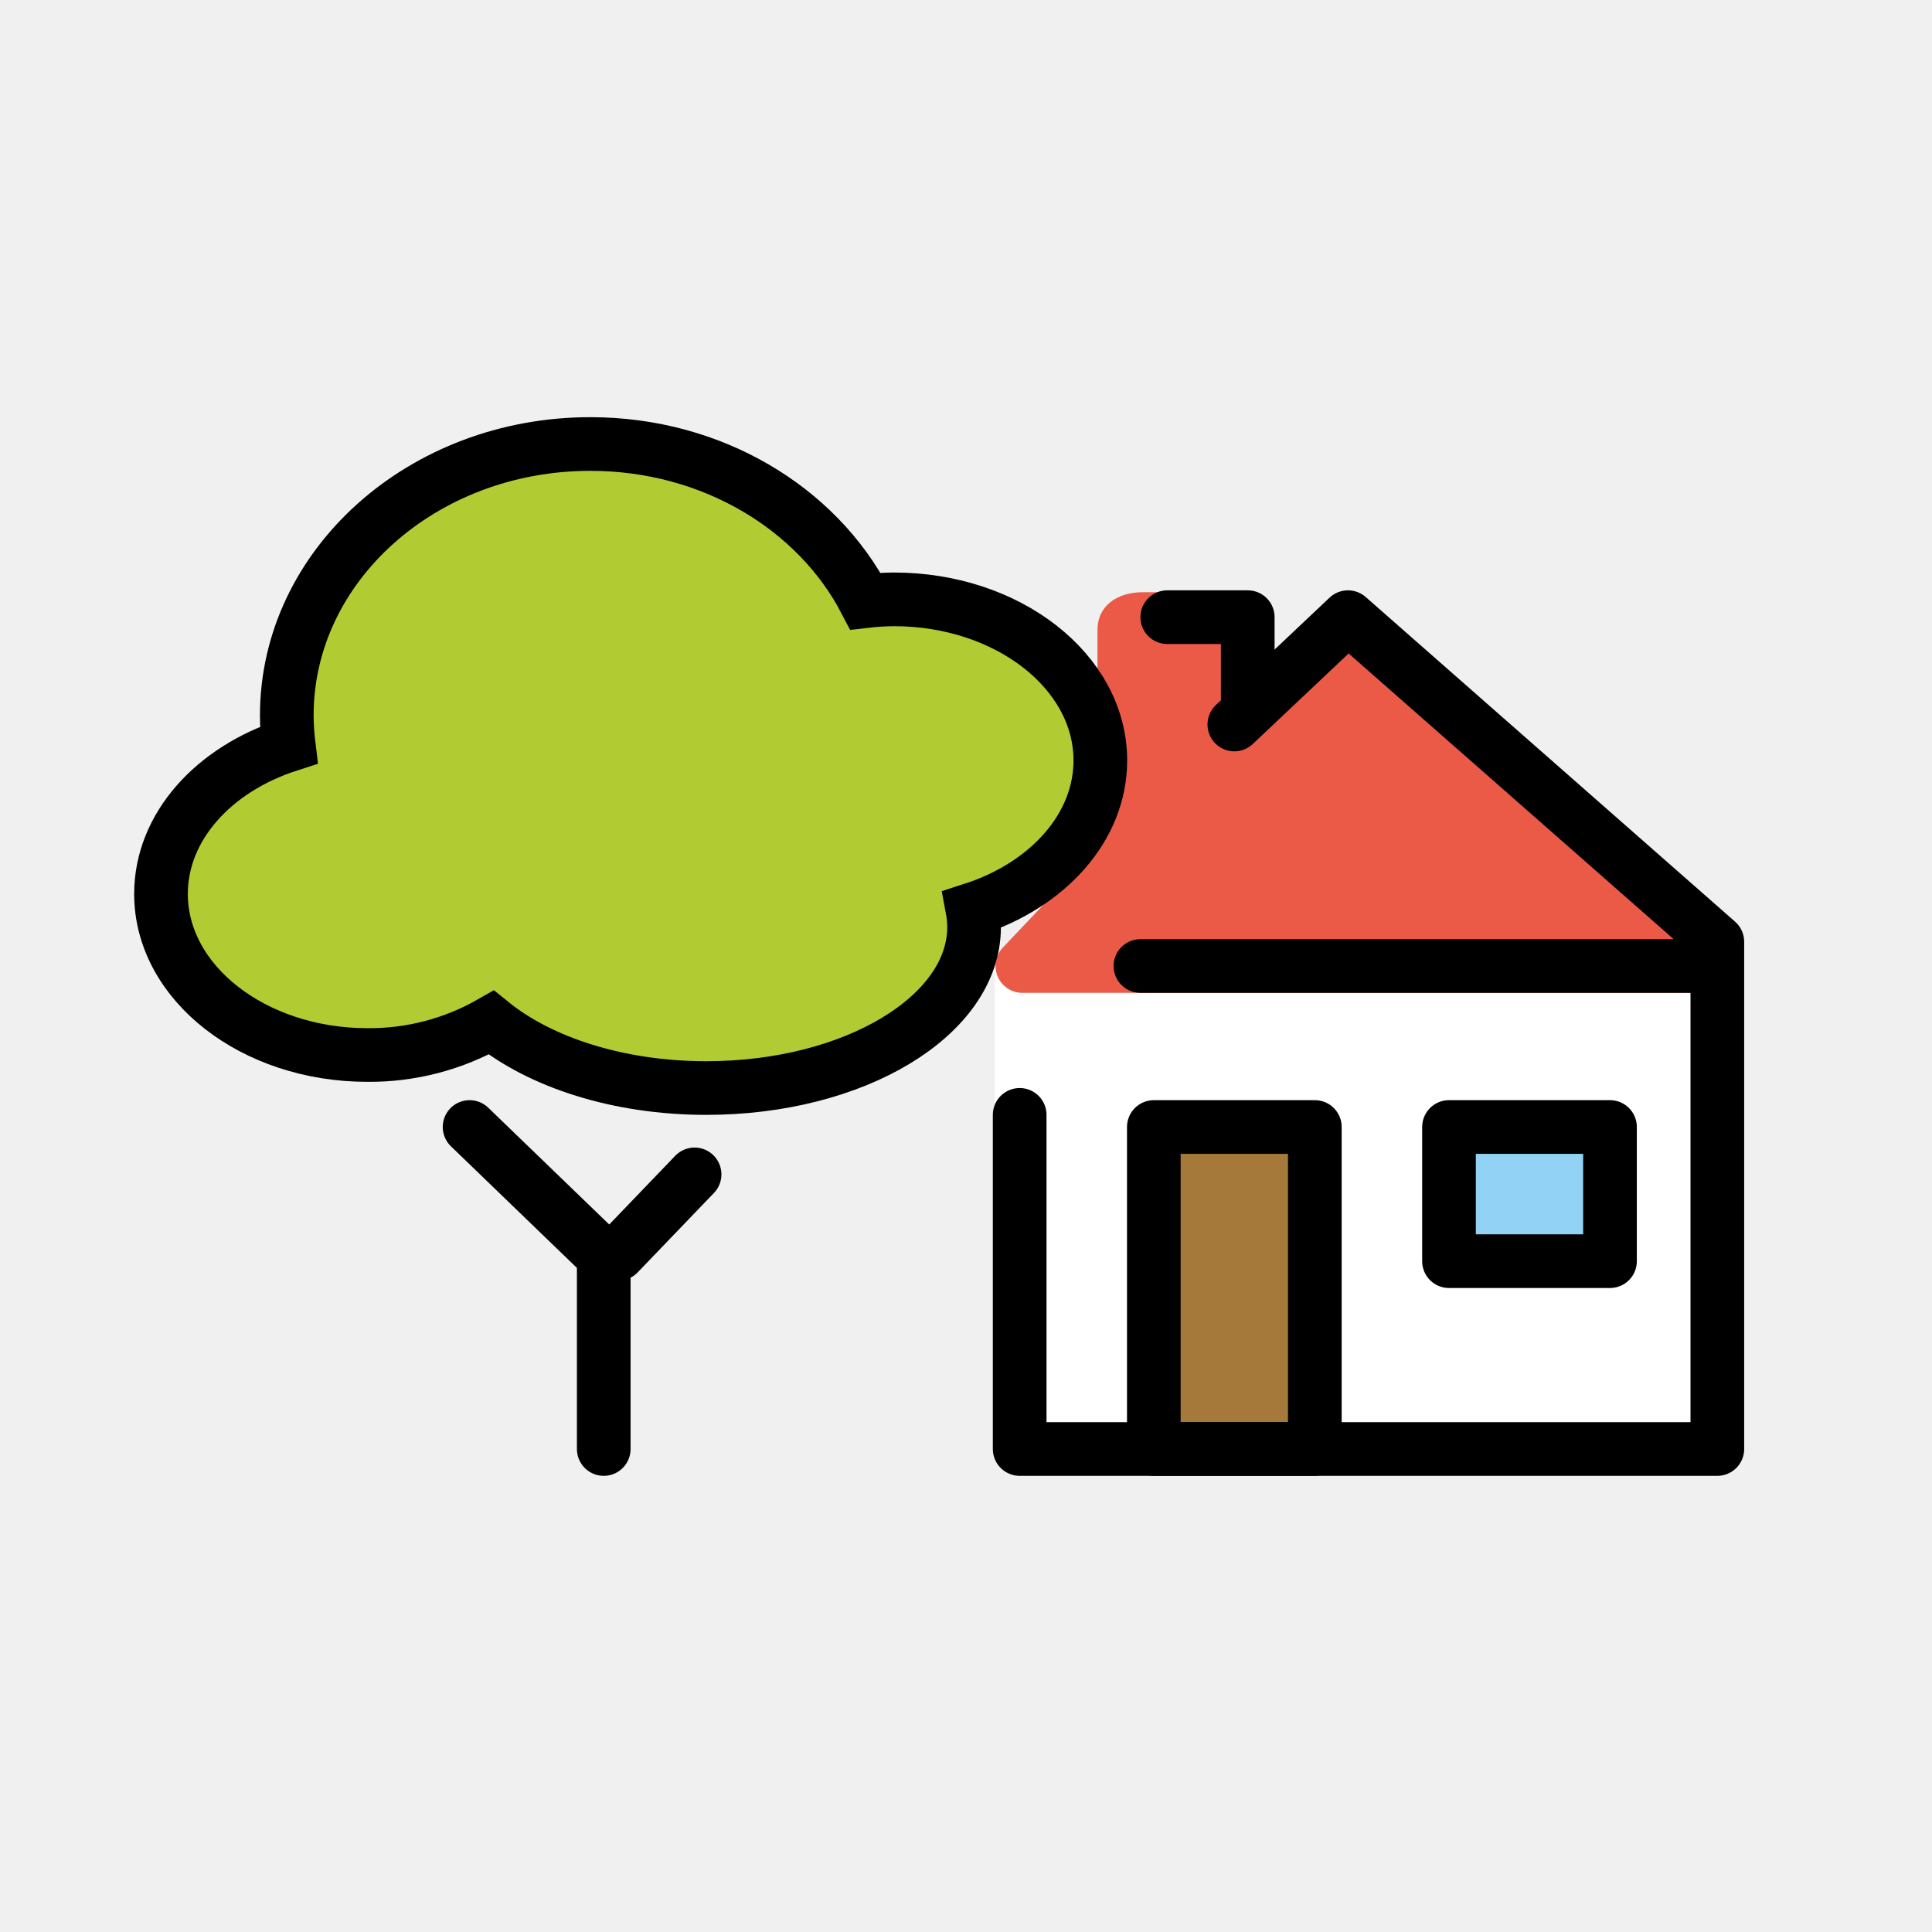
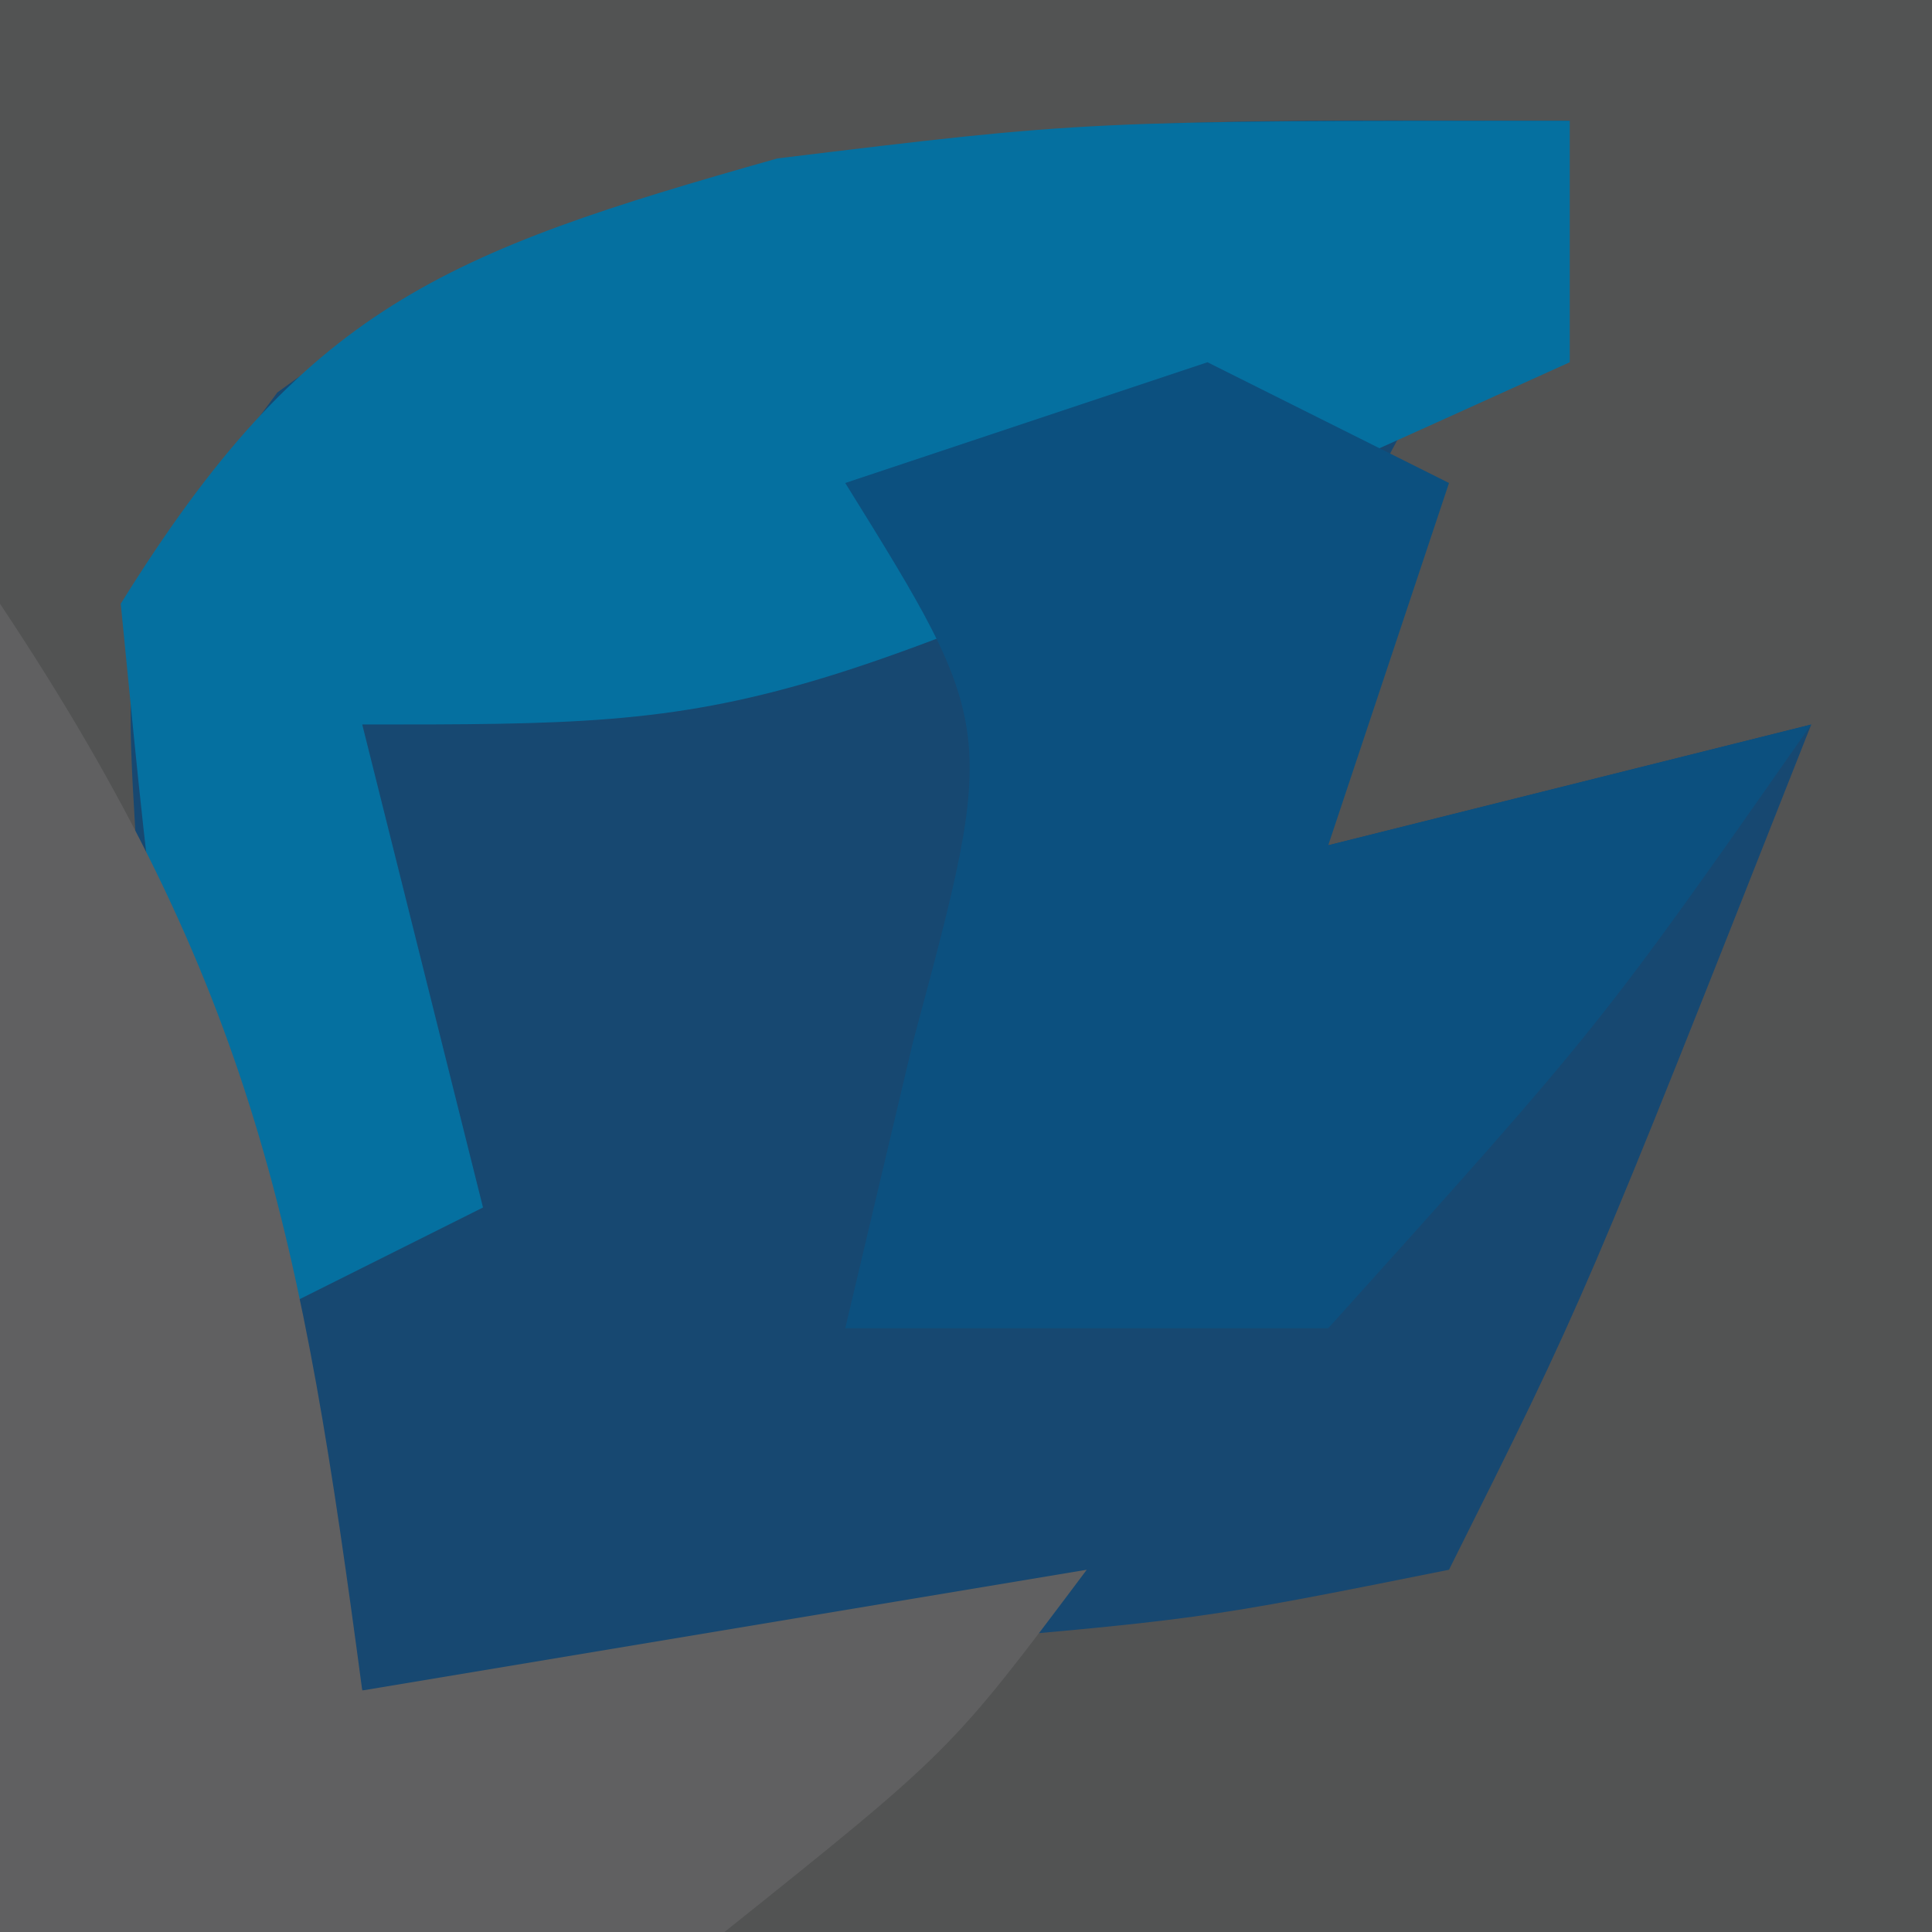
- <svg xmlns="http://www.w3.org/2000/svg" id="emoji" viewBox="0 0 72 72" version="1.1">
-   <g id="color">
-     <rect x="37.075" y="36.053" width="26.884" height="18.114" fill="#FFFFFF" />
-     <polygon fill="#EA5A47" stroke="#EA5A47" stroke-linecap="round" stroke-linejoin="round" stroke-miterlimit="10" stroke-width="2" points="50.235,23.2 38.1,36 63.5,36" />
-     <path fill="#EA5A47" d="M47.3,26l-6.4,6.059v-8.573c0-0.931,0.755-1.416,1.686-1.416h3.028 c0.931,0,1.686,0.485,1.686,1.416C47.3,23.486,47.3,26,47.3,26z" />
-     <rect x="43" y="42" width="6" height="12" fill="#A57939" />
-     <rect x="54" y="42" width="6" height="5" fill="#92D3F5" />
-     <path fill="#B1CC33" d="M41.006,28.339c0-3.312-3.445-6.003-7.694-6.003c-0.355,0.003-0.71,0.025-1.062,0.066 c-1.8-3.455-5.707-5.855-10.25-5.855c-6.248,0-11.312,4.529-11.312,10.114c0.001,0.369,0.025,0.738,0.07,1.104 C7.966,28.666,6,30.81,6,33.314c0,3.312,3.445,6.003,7.694,6.003c1.615,0.014,3.206-0.402,4.614-1.207 c1.818,1.477,4.726,2.438,8.015,2.438c5.511,0,9.978-2.688,9.978-6.003c-0.001-0.219-0.021-0.438-0.061-0.653 C39.036,32.99,41.006,30.845,41.006,28.339z" />
-   </g>
-   <g id="hair" />
-   <g id="skin" />
-   <g id="skin-shadow" />
-   <g id="line">
-     <polyline fill="none" stroke="#000000" stroke-linecap="round" stroke-linejoin="round" stroke-miterlimit="10" stroke-width="2" points="46,27 50.235,23 64,35.098 64,54 38,54 38,41.548" />
-     <rect x="43" y="42" width="6" height="12" fill="none" stroke="#000000" stroke-linecap="round" stroke-linejoin="round" stroke-miterlimit="10" stroke-width="2" />
-     <rect x="54" y="42" width="6" height="5" fill="none" stroke="#000000" stroke-linecap="round" stroke-linejoin="round" stroke-miterlimit="10" stroke-width="2" />
-     <polyline fill="none" stroke="#000000" stroke-linecap="round" stroke-linejoin="round" stroke-miterlimit="10" stroke-width="2" points="43.5,23 46.5,23 46.5,26" />
-     <path fill="none" stroke="#000000" stroke-miterlimit="10" stroke-width="2" d="M31.245,39.34" />
-     <polyline fill="none" stroke="#000000" stroke-linecap="round" stroke-linejoin="round" stroke-width="2" points="22.5,54 22.5,46.827 17.5,42" />
-     <line x1="23.041" x2="25.885" y1="46.727" y2="43.766" fill="none" stroke="#000000" stroke-linecap="round" stroke-linejoin="round" stroke-width="2" />
-     <path fill="none" stroke="#000000" stroke-linecap="round" stroke-miterlimit="10" stroke-width="2" d="M41.006,28.339 c0-3.312-3.445-6.003-7.694-6.003c-0.355,0.003-0.71,0.025-1.062,0.066c-1.8-3.455-5.707-5.855-10.25-5.855 c-6.248,0-11.312,4.529-11.312,10.114c0.001,0.369,0.025,0.738,0.07,1.104C7.966,28.666,6,30.81,6,33.314 c0,3.312,3.445,6.003,7.694,6.003c1.615,0.014,3.206-0.402,4.614-1.207c1.818,1.477,4.726,2.438,8.015,2.438 c5.511,0,9.978-2.688,9.978-6.003c-0.001-0.219-0.021-0.438-0.061-0.653 C39.036,32.99,41.006,30.845,41.006,28.339z" />
-     <line x1="63.5" x2="42.5" y1="36" y2="36" fill="none" stroke="#000000" stroke-linecap="round" stroke-linejoin="round" stroke-miterlimit="10" stroke-width="2" />
-   </g>
+ <svg xmlns="http://www.w3.org/2000/svg" version="1.1" width="16" height="16">
+   <path d="M0 0 C5.28 0 10.56 0 16 0 C16 5.28 16 10.56 16 16 C10.72 16 5.44 16 0 16 C0 10.72 0 5.44 0 0 Z " fill="#525353" transform="translate(0,0)" />
+   <path d="M0 0 C-0.33 0.619 -0.66 1.238 -1 1.875 C-2.142 3.91 -2.142 3.91 -2 6 C-0.68 5.67 0.64 5.34 2 5 C0.125 9.75 0.125 9.75 -1 12 C-3.066 12.414 -3.066 12.414 -5.562 12.625 C-6.802 12.737 -6.802 12.737 -8.066 12.852 C-9.024 12.925 -9.024 12.925 -10 13 C-10.417 11.569 -10.808 10.129 -11.188 8.688 C-11.408 7.887 -11.628 7.086 -11.855 6.262 C-12 4 -12 4 -10.703 2.25 C-7.4 -0.174 -3.992 0 0 0 Z " fill="#174871" transform="translate(13,1)" />
+   <path d="M0 0 C0 0.66 0 1.32 0 2 C-6.625 5 -6.625 5 -10 5 C-9.67 6.32 -9.34 7.64 -9 9 C-9.99 9.495 -9.99 9.495 -11 10 C-11.688 7.188 -11.688 7.188 -12 4 C-10.475 1.543 -9.335 1.095 -6.562 0.312 C-4 0 -4 0 0 0 Z " fill="#0570A0" transform="translate(13,1)" />
+   <path d="M0 0 C2.125 3.188 2.502 5.265 3 9 C4.98 8.67 6.96 8.34 9 8 C7.875 9.5 7.875 9.5 6 11 C2.812 11.188 2.812 11.188 0 11 C0 7.37 0 3.74 0 0 Z " fill="#606061" transform="translate(0,5)" />
+   <path d="M0 0 C0.66 0.33 1.32 0.66 2 1 C1.67 1.99 1.34 2.98 1 4 C2.32 3.67 3.64 3.34 5 3 C3.25 5.5 3.25 5.5 1 8 C-0.32 8 -1.64 8 -3 8 C-2.814 7.216 -2.629 6.433 -2.438 5.625 C-1.74 3.029 -1.74 3.029 -3 1 C-2.01 0.67 -1.02 0.34 0 0 Z " fill="#0C507F" transform="translate(10,3)" />
</svg>
